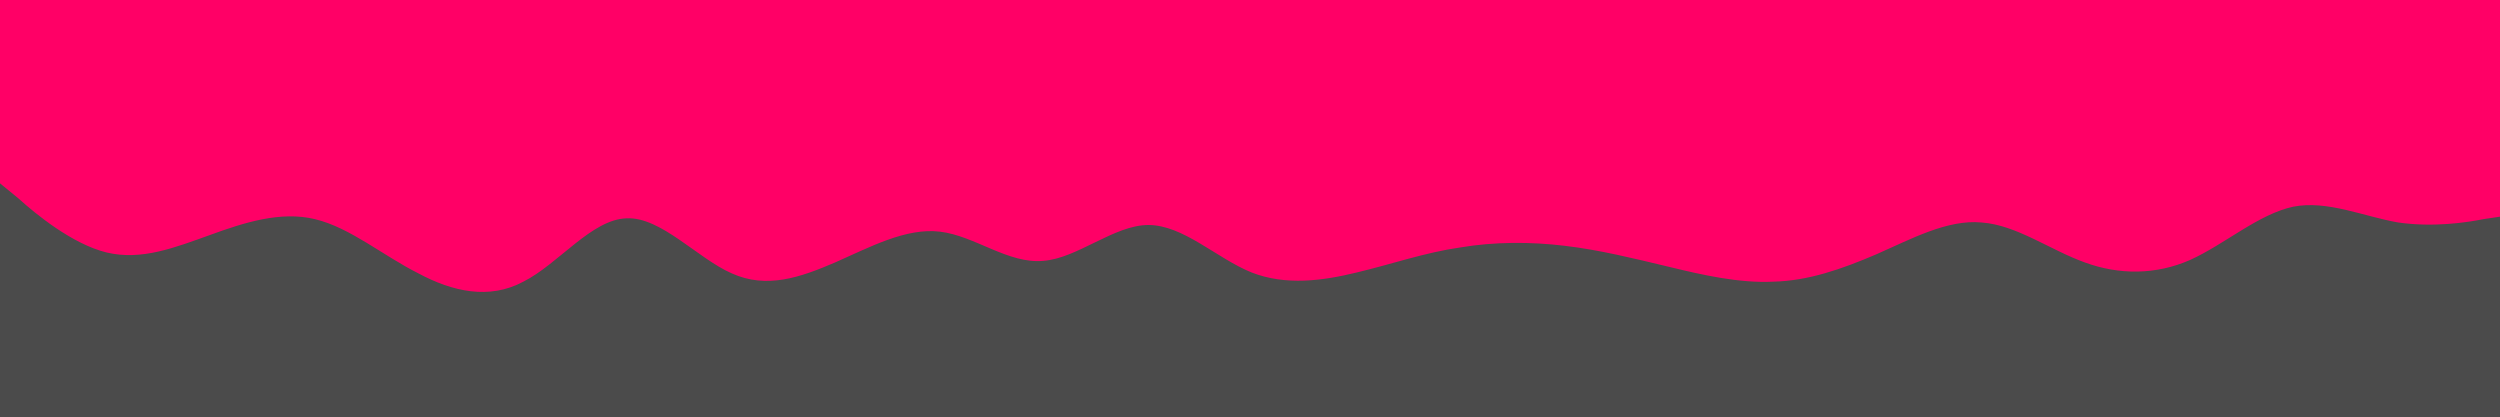
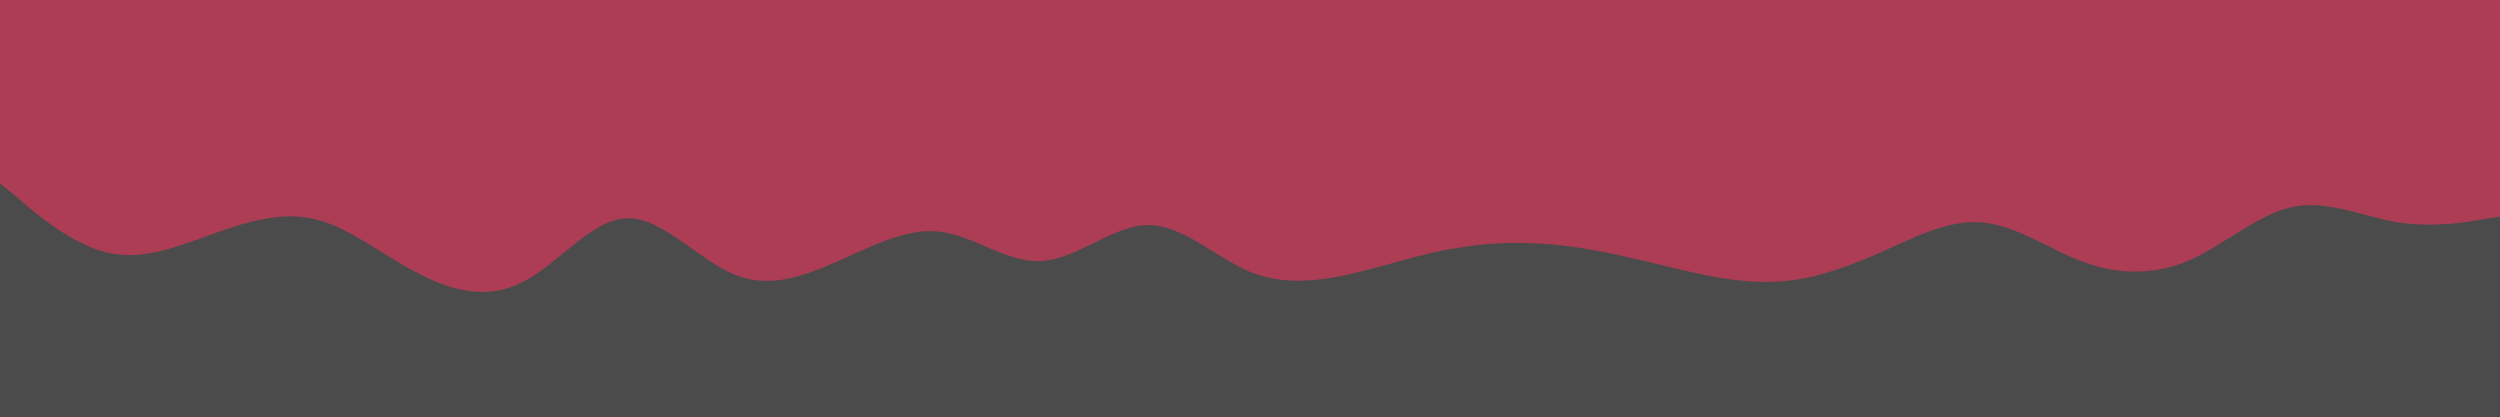
<svg xmlns="http://www.w3.org/2000/svg" id="visual" viewBox="0 0 300 50" width="300" height="50" version="1.1">
-   <rect x="0" y="0" width="300" height="50" fill="#ff0066" />
+   <rect x="0" y="0" width="300" height="50" fill="#ad3d55" />
  <path d="M0 22L2.2 23.8C4.3 25.7 8.7 29.3 12.8 30.3C17 31.3 21 29.7 25.2 28.2C29.3 26.7 33.7 25.3 37.8 26.3C42 27.3 46 30.7 50.2 32.8C54.3 35 58.7 36 62.8 33.8C67 31.7 71 26.3 75.2 26.2C79.3 26 83.7 31 87.8 32.8C92 34.7 96 33.3 100.2 31.5C104.3 29.7 108.7 27.3 112.8 27.8C117 28.3 121 31.7 125.2 31.3C129.3 31 133.7 27 137.8 27C142 27 146 31 150.2 32.7C154.3 34.3 158.7 33.7 162.8 32.7C167 31.7 171 30.3 175.2 29.7C179.3 29 183.7 29 187.8 29.5C192 30 196 31 200.2 32C204.3 33 208.7 34 212.8 33.8C217 33.7 221 32.3 225.2 30.5C229.3 28.7 233.7 26.3 237.8 26.7C242 27 246 30 250.2 31.5C254.3 33 258.7 33 262.8 31.2C267 29.3 271 25.7 275.2 24.8C279.3 24 283.7 26 287.8 26.7C292 27.3 296 26.7 298 26.3L300 26L300 51L298 51C296 51 292 51 287.8 51C283.7 51 279.3 51 275.2 51C271 51 267 51 262.8 51C258.7 51 254.3 51 250.2 51C246 51 242 51 237.8 51C233.7 51 229.3 51 225.2 51C221 51 217 51 212.8 51C208.7 51 204.3 51 200.2 51C196 51 192 51 187.8 51C183.7 51 179.3 51 175.2 51C171 51 167 51 162.8 51C158.7 51 154.3 51 150.2 51C146 51 142 51 137.8 51C133.7 51 129.3 51 125.2 51C121 51 117 51 112.8 51C108.7 51 104.3 51 100.2 51C96 51 92 51 87.8 51C83.7 51 79.3 51 75.2 51C71 51 67 51 62.8 51C58.7 51 54.3 51 50.2 51C46 51 42 51 37.8 51C33.7 51 29.3 51 25.2 51C21 51 17 51 12.8 51C8.7 51 4.3 51 2.2 51L0 51Z" fill="#4b4b4b" stroke-linecap="round" stroke-linejoin="miter" />
</svg>
